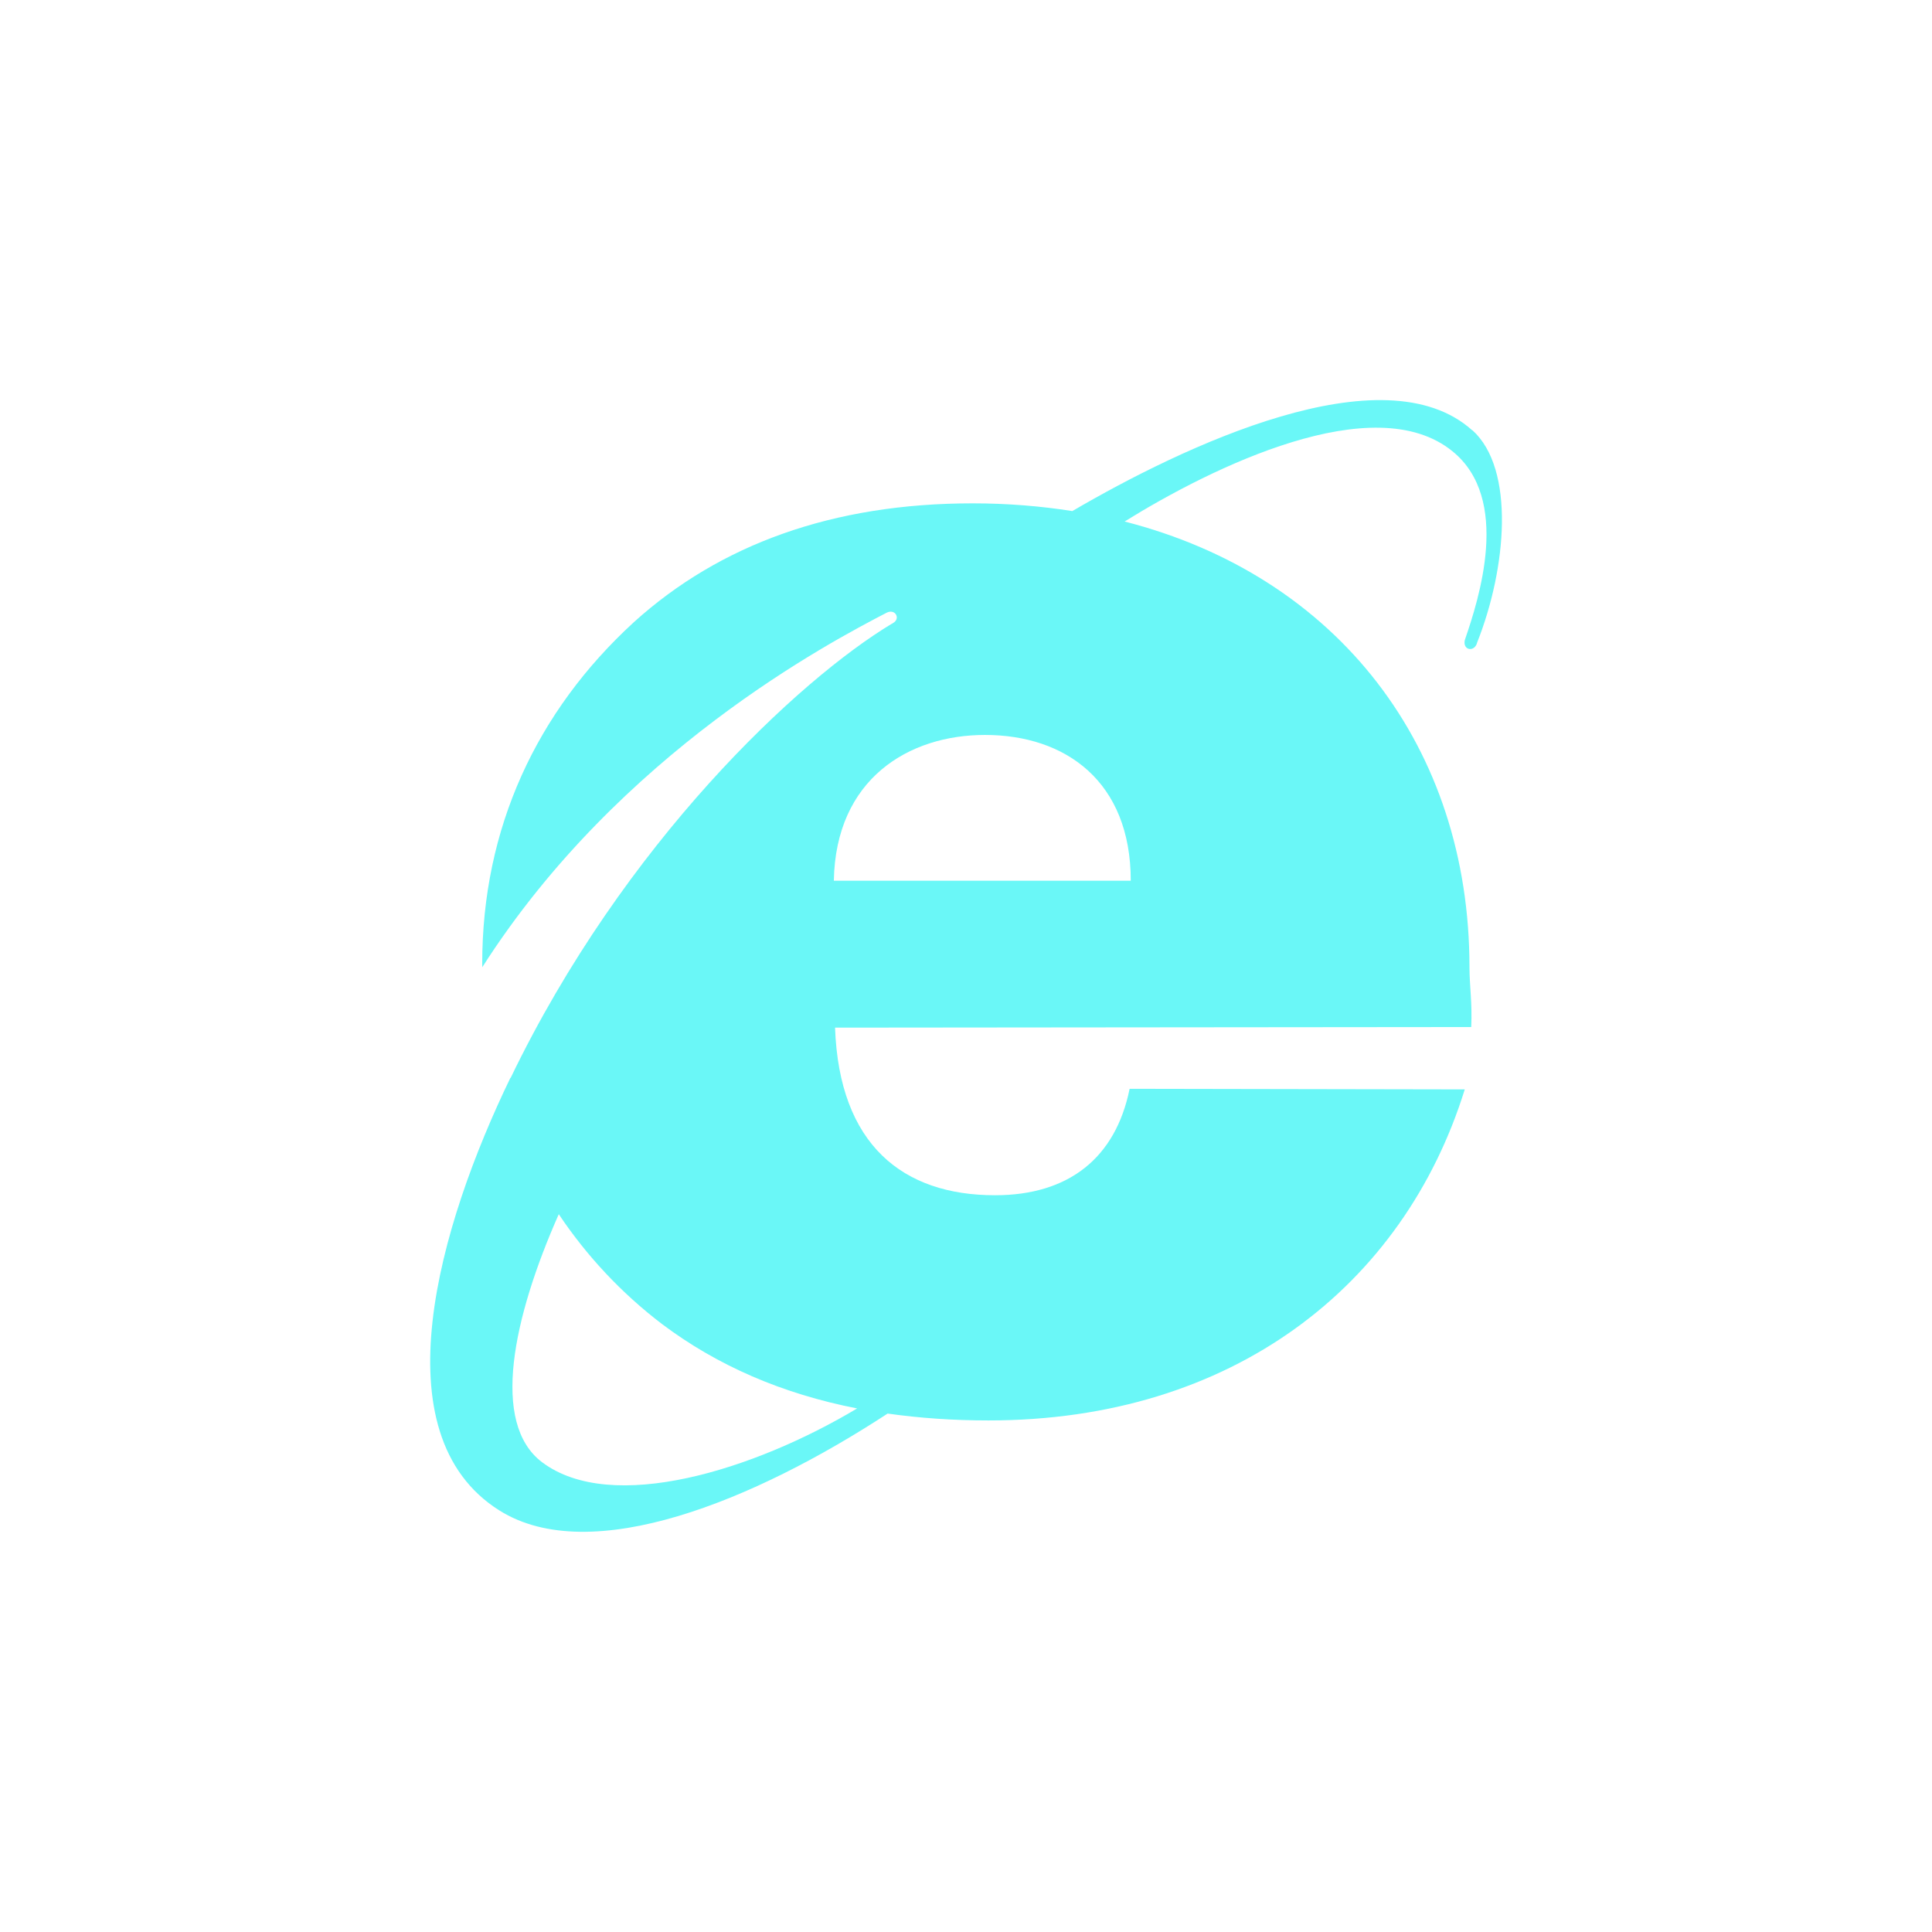
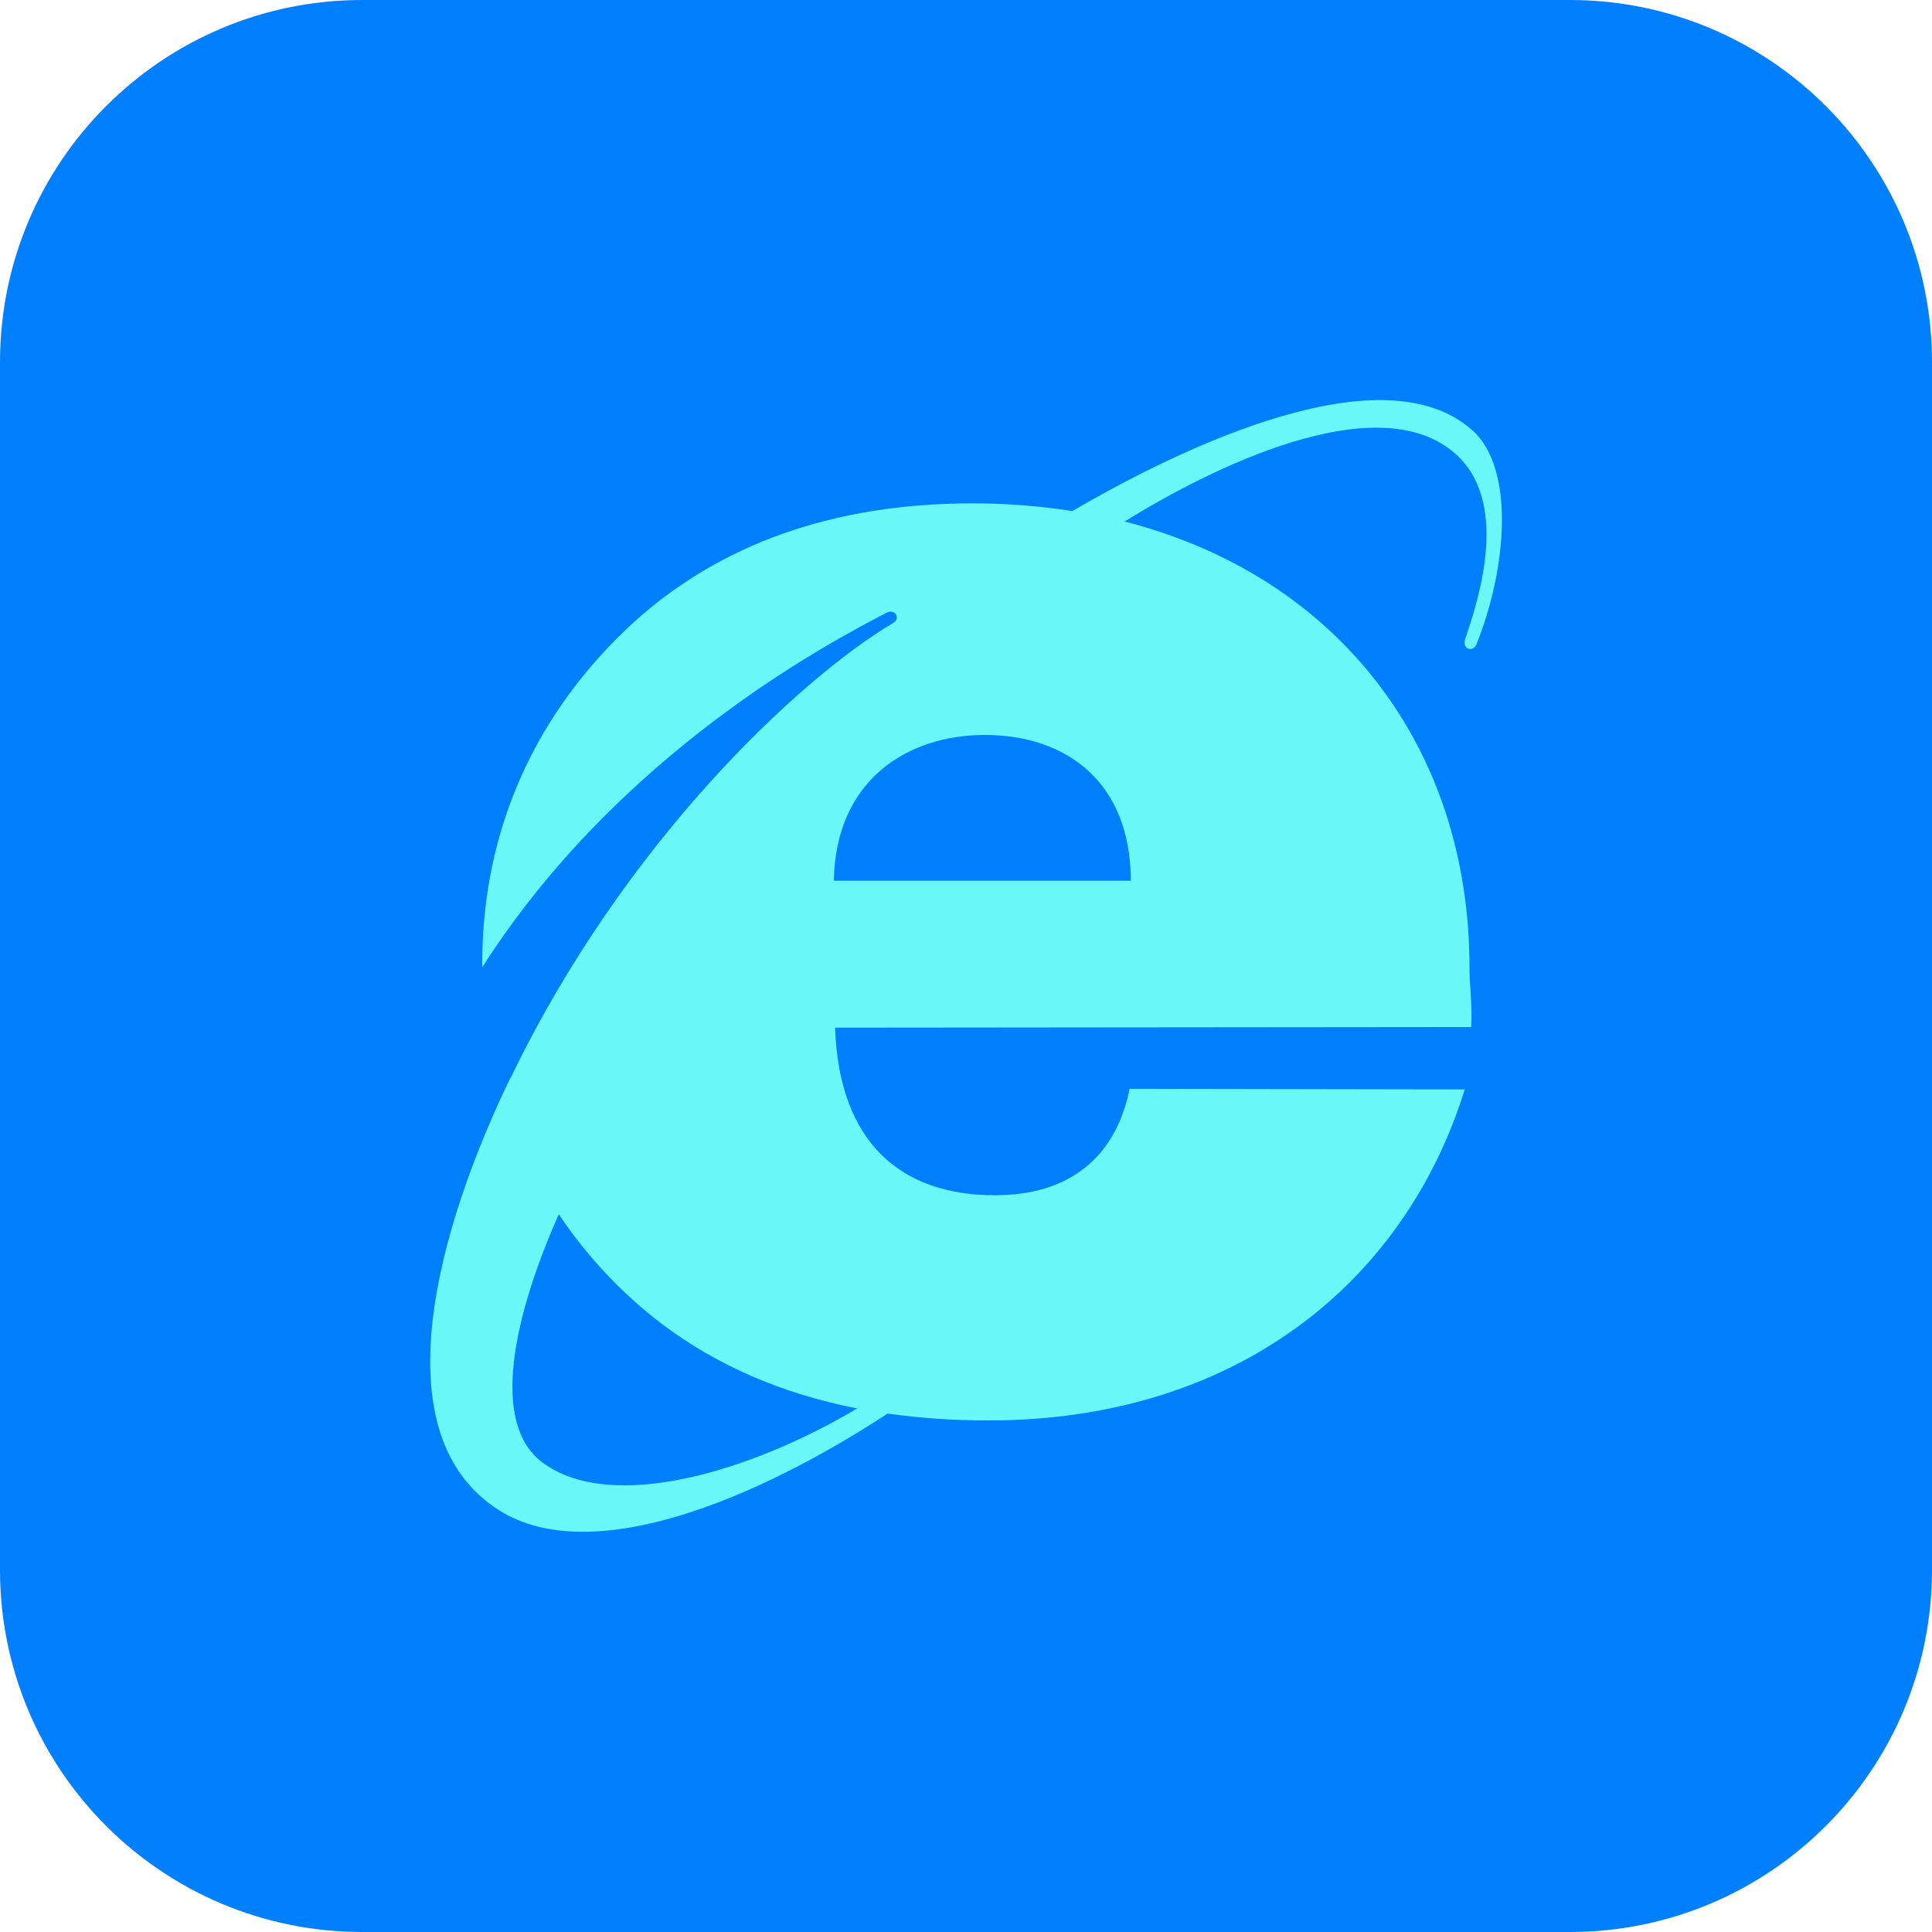
<svg xmlns="http://www.w3.org/2000/svg" width="32" height="32">
  <g id="Layer_1">
+     <rect rx="6" id="svg_8" height="32" width="32" y="0" x="0" stroke-width="0" stroke="#000" fill="#007fff" />
    <path id="svg_3" d="m24.387,7.129c-1.467,-1.322 -4.792,0.264 -6.626,1.336c-0.526,-0.083 -1.077,-0.128 -1.652,-0.128c-2.317,0 -4.188,0.682 -5.609,1.967c-1.616,1.48 -2.513,3.418 -2.513,5.658c0,0.019 0.001,0.039 0.001,0.058c2.275,-3.564 5.772,-5.39 6.7,-5.873c0.147,-0.069 0.234,0.107 0.098,0.175c-0.01,0.029 -0.01,0 0,0c-1.56,0.934 -4.452,3.639 -6.329,7.533l-0.002,-0.005c-1.188,2.454 -2.191,5.902 -0.185,7.167c1.52,0.956 4.242,-0.172 6.432,-1.604c0.529,0.075 1.084,0.114 1.671,0.114c4.041,0 6.876,-2.23 7.888,-5.483l-5.551,-0.01c-0.233,1.149 -1.013,1.763 -2.23,1.763c-1.529,0 -2.58,-0.838 -2.649,-2.776l10.537,-0.01c0.019,-0.4 -0.029,-0.682 -0.029,-0.994c0,-3.634 -2.175,-6.473 -5.712,-7.379c1.44,-0.895 4.134,-2.221 5.431,-1.163c0.974,0.789 0.438,2.445 0.204,3.126c-0.039,0.176 0.166,0.205 0.205,0.039c0.486,-1.225 0.632,-2.872 -0.079,-3.514zm-10.19,16.199c-1.708,1.021 -4.064,1.757 -5.217,0.892c-0.86,-0.647 -0.482,-2.4 0.275,-4.109c0.459,0.686 1.034,1.305 1.711,1.82c0.915,0.688 1.989,1.154 3.23,1.397zm-0.386,-8.74c0.029,-1.685 1.237,-2.415 2.503,-2.415c1.334,0 2.415,0.769 2.415,2.415l-4.918,0z" opacity="undefined" stroke-width="0" stroke="#000" fill="#6af7f7" />
  </g>
</svg>
